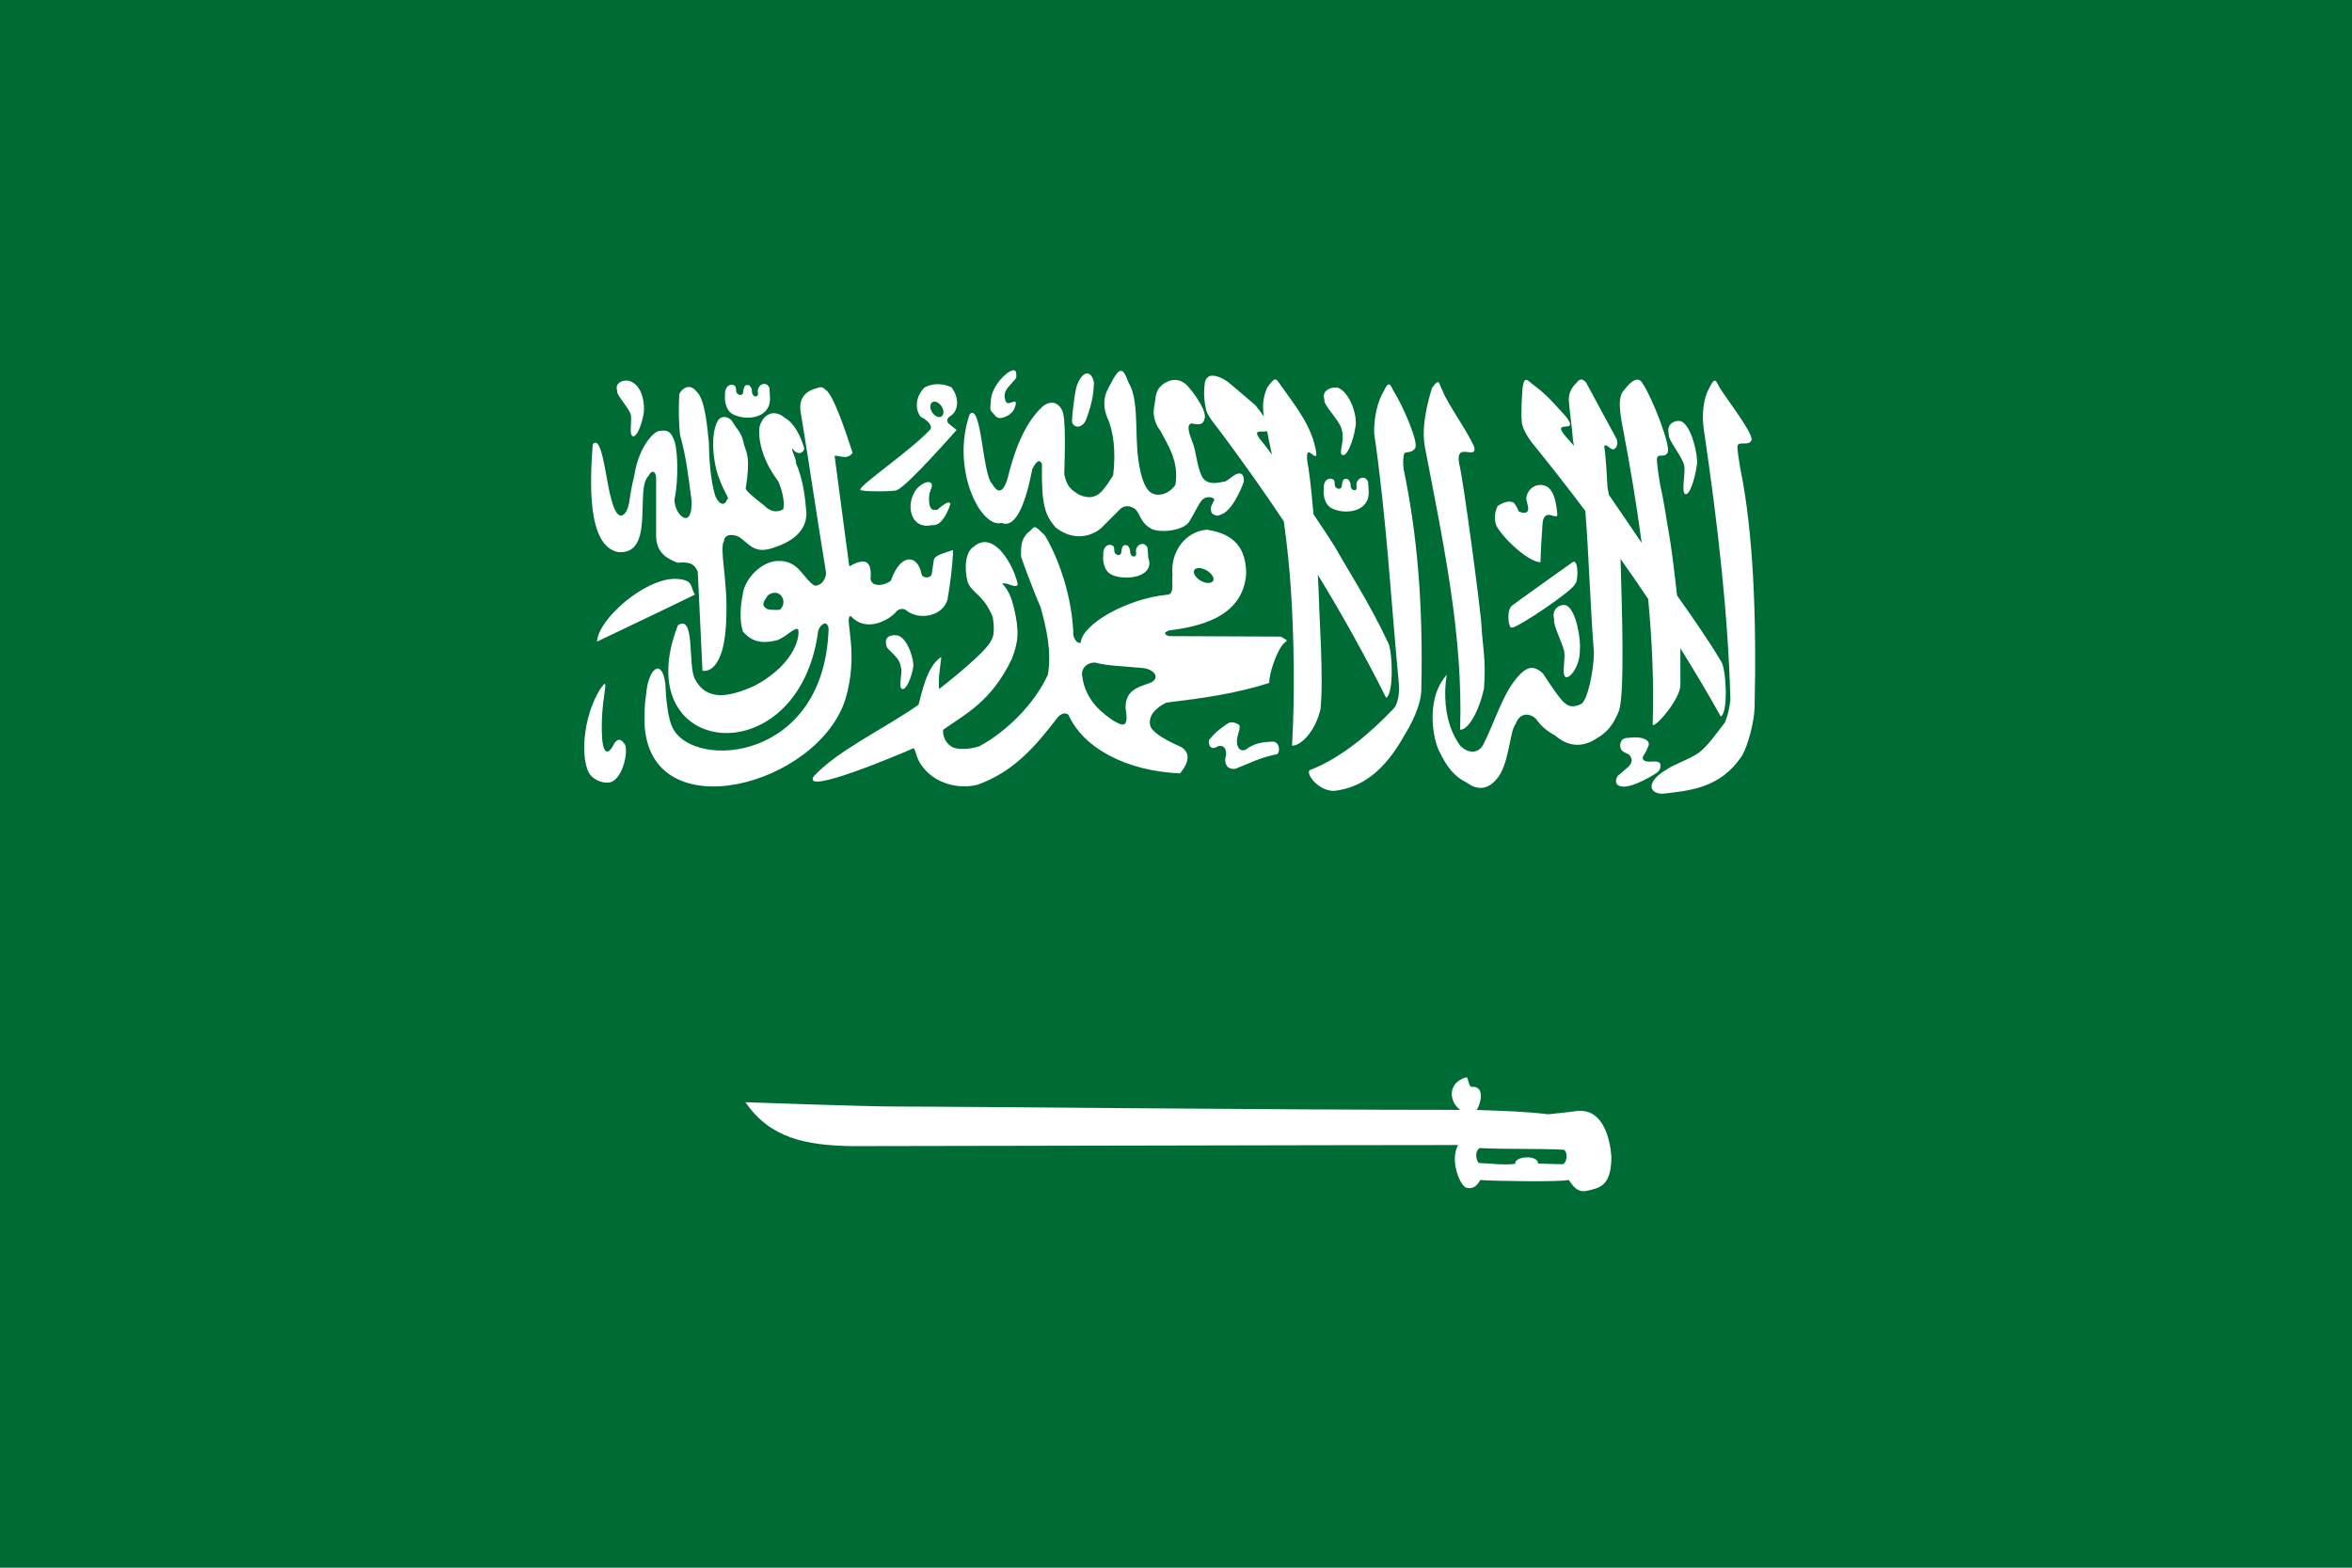
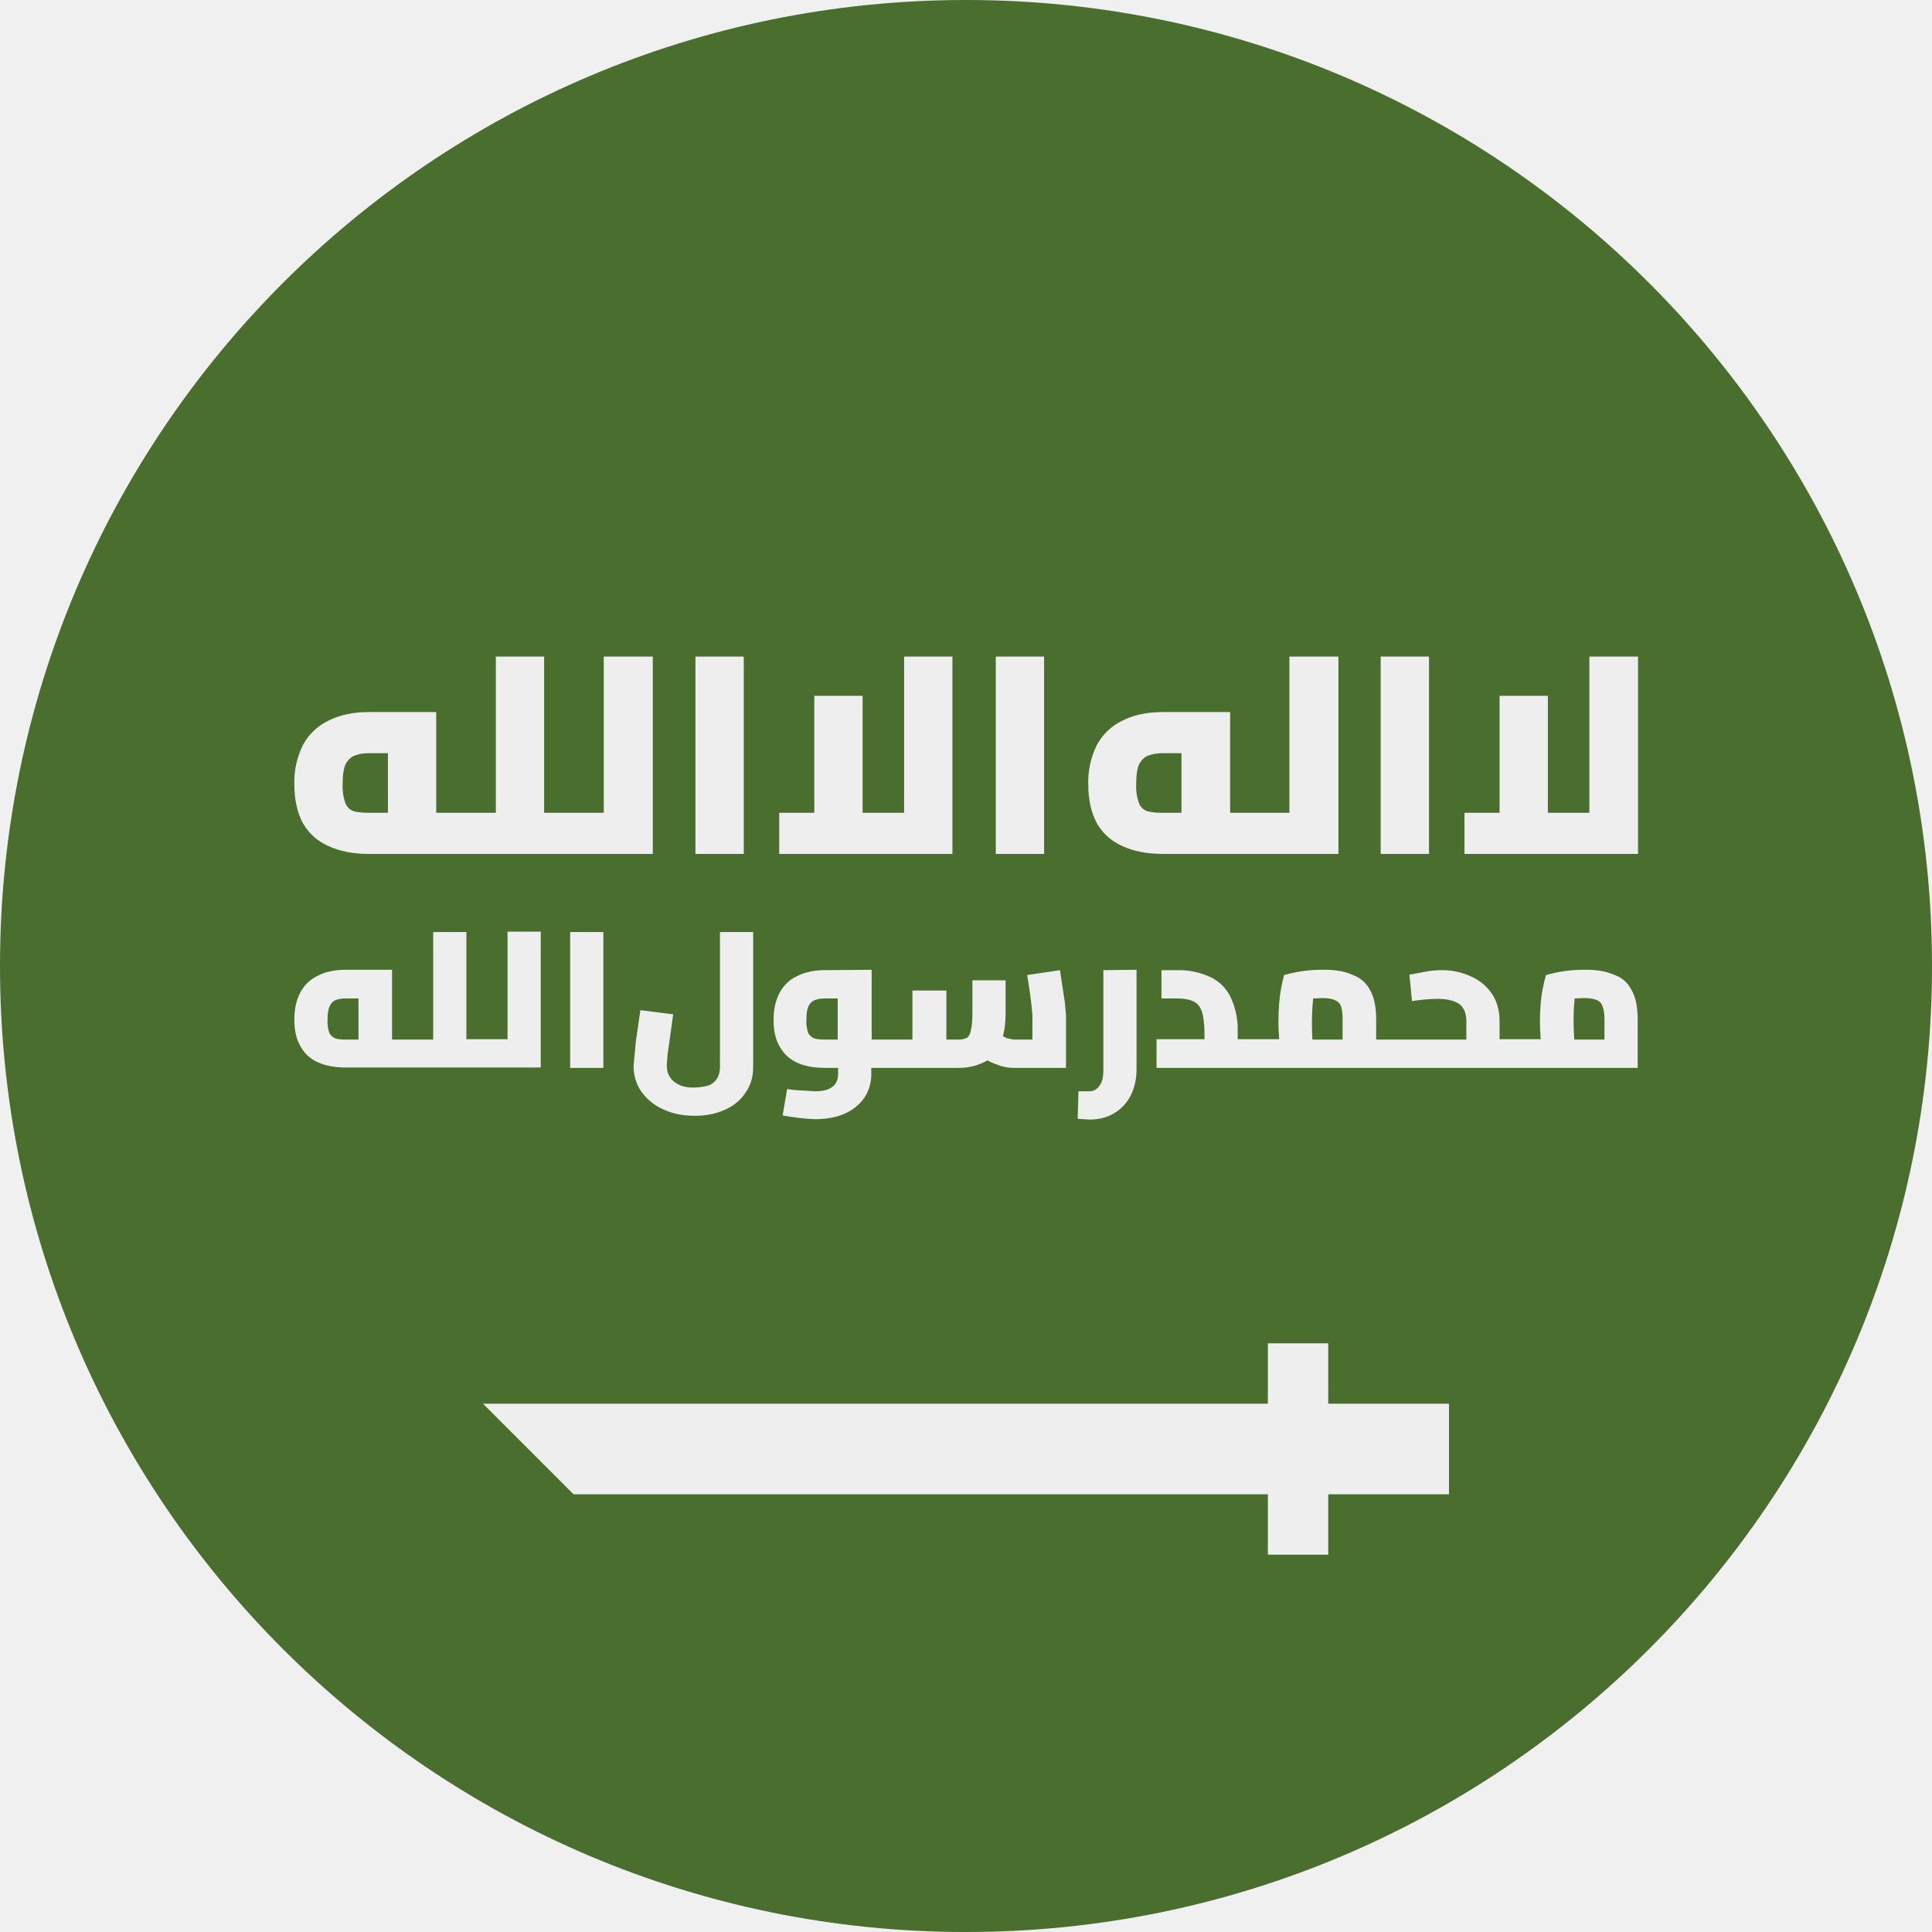
- <svg xmlns="http://www.w3.org/2000/svg" viewBox="0 0 750 500">
-   <path fill="#006c35" d="M0 0h750v500H0z" />
-   <path fill-rule="evenodd" d="M323.28 118.09c-.388-.011-.968.205-1.781.688-1.829 1.225-5.452 5-5.563 9.343-.11 2.45-.573 2.441 1.031 4 1.16 1.671 2.317 1.507 4.657.282 1.343-.99 1.797-1.622 2.25-3.282.557-2.784-2.93 1.318-3.375-1.78-.78-2.877 1.446-4.06 3.562-6.845.049-1.31.072-2.38-.781-2.406zm34.062.188c-.653.087-1.453.925-2.563 2.937-.795 2.108-4.225 5.297-1.75 11.875 2.025 4.17 2.857 10.949 1.938 18.5-1.403 2.146-1.723 2.885-3.563 5.031-2.584 2.78-5.383 2.069-7.53 1.031-2.008-1.352-3.585-2.046-4.5-6.343.165-6.85.564-18.06-.688-20.438-1.846-3.684-4.888-2.363-6.188-1.25-6.247 5.712-9.333 15.357-11.219 23.03-1.732 5.594-3.579 3.976-4.875 1.72-3.156-2.958-3.377-26.084-7.187-22.282-6.102 17.44 3.502 36.545 10.156 34.688 4.8 1.988 7.847-7.15 9.812-17.156 1.345-2.808 2.372-3.13 3.063-1.687-.178 13.306.954 16.274 4.375 20.312 7.63 5.887 13.943.746 14.438.25l5.937-5.938c1.323-1.39 3.07-1.475 4.938-.25 1.815 1.65 1.582 4.493 5.469 6.47 3.27 1.308 10.255.317 11.875-2.5 2.18-3.737 2.708-5.021 3.718-6.438 1.557-2.072 4.22-1.154 4.22-.5-.249 1.155-1.813 2.294-.75 4.375 1.85 1.388 2.28.496 3.374.187 3.872-1.85 6.781-10.25 6.781-10.25.172-3.132-1.61-2.895-2.75-2.25-1.485.908-1.576 1.217-3.062 2.125-1.893.281-5.56 1.53-7.375-1.281-1.854-3.38-1.864-8.091-3.281-11.5 0-.248-2.477-5.36-.188-5.687 1.155.214 3.64.856 4.031-1.22 1.212-2.022-2.614-7.76-5.218-10.655-2.261-2.482-5.383-2.784-8.407-.25-2.117 1.948-1.803 4.124-2.218 6.187-.54 2.37-.437 5.305 1.968 8.438 2.114 4.168 5.954 9.515 4.688 17.062 0 0-2.231 3.591-6.156 3.125-1.636-.357-4.302-1.065-5.72-11.531-1.072-7.923.27-19.022-3.093-24.22-.759-1.96-1.41-3.865-2.5-3.718zm-10.78.84c-1.017.088-2.144 1.273-3.063 3.562-.788 1.74-1.75 10.844-1.593 10.844-.63 2.71 2.83 3.857 4.406.375 2.362-6.384 2.373-9.104 2.531-11.812-.368-2.063-1.264-3.058-2.281-2.969zm39.812.718c-1.045.095-1.877.707-2.188 2.25-.416 3.63-.203 5.603.407 8.625.467 2.015 3.4 5.389 4.844 7.344 6.896 9.27 13.53 18.583 19.938 28.219a294.127 294.127 0 012.218 21.125c1.039 15.284 1.354 34.31.407 50.406 2.863.113 7.451-4.624 9.062-11.562 1.047-9.598-.373-29.18-.469-34.844-.067-2.351-.212-5.157-.375-8.094A526.562 526.562 0 01442 222.555c2.588-1.23 2.014-15.798.5-17.844-5.68-12.227-13.529-24.296-16.03-28.938-.904-1.676-3.98-6.354-7.626-11.75-.67-7.698-1.4-14.219-1.875-16.188-1.172-8.138 3.345.918 2.72-3.812-1.466-8.127-5.952-13.65-11.25-21.094-1.71-2.421-1.676-2.915-4.313.594-1.577 3.576-1.556 6.552-1.094 9.343a49.551 49.551 0 00-2.781-3.687c-4.576-3.926-4.859-4.14-8.657-7.344-1.197-.85-3.477-2.158-5.218-2zm118 1.22c-.509-.08-1.063.17-1.688 1.093-1.193 1.046-2.476 2.94-2.437 5.375.29 4.289 1.054 8.68 1.344 12.969.102.574.21 1.145.312 1.719a16.723 16.723 0 00-1.093-1.282c-8.36-8.782 3.84-1.435-1.594-8.218-4.596-5.047-5.941-6.653-9.875-9.688-1.973-1.275-3.165-3.711-3.813.438-.258 3.644-.526 7.865-.281 10.938-.014 1.707 1.754 4.921 3.281 6.812a731.007 731.007 0 0117 21.75c1.205 15.516 1.527 29.74 2.75 45.281-.173 6.647-2.218 15.476-4.156 16.312 0 0-2.96 1.7-4.938-.187-1.438-.578-7.187-9.594-7.187-9.594-2.943-2.698-4.906-1.927-7 0-5.776 5.577-8.388 16.023-12.312 23.219-1.012 1.605-3.862 2.972-7.031-.125-8.049-10.996-3.342-26.648-4.344-22.625-7.169 8.078-3.994 21.465-2.375 24.344 2.364 4.728 4.276 7.755 8.875 10.094 4.189 3.083 7.45 1.159 9.25-1 4.215-4.369 4.271-15.54 6.25-17.75 1.388-4.06 4.866-3.362 6.562-1.563 1.644 2.364 3.585 3.902 6 5.188 3.932 3.468 8.625 4.098 13.25.937 3.161-1.773 5.212-4.077 7.063-8.625 1.986-5.31 1.004-33.142.562-48.625 2.97 4.183 5.901 8.457 8.813 12.781 1.278 13.591 1.858 26.976 1.437 39.812-.3 2.552 8.907-7.62 8.844-12.438-.041-4.215.008-8.036 0-11.594 4.466 7.13 8.79 14.38 12.875 21.72 2.532-1.342 1.664-15.679.063-17.657-4.278-7.178-9.757-14.936-14-20.938-.839-7.575-1.98-16.512-2.5-19.25-.81-4.27-1.62-10.683-2.844-15.75-.336-1.978-1.349-8.298-1.031-8.906.499-1.414 2.384.045 3.312-1.594 1.39-1.515-4.818-17.598-7.969-22.188-1.132-2.057-3.181-1.345-5.718 2-2.353 2.202-1.492 7.224-.594 12 2.333 12.174 4.415 24.572 6.062 36.938a1389.254 1389.254 0 00-10.438-15.312c-.098-.51-.468-2.38-.468-2.406 0-.219-.505-9.959-.938-12.28-.075-.943-.3-1.215.688-1.095 1.047.881 1.19.929 1.843 1.22 1.058.193 1.982-1.595 1.344-3.25-3.27-6.033-6.542-12.093-9.812-18.126-.394-.387-.835-.796-1.344-.875zm-304.53.312c-1.812-.052-3.812 1.071-3.031 3.25-.455 1.187 3.547 5.2 4.25 7.406.63 1.57-.625 6.627.687 7.094 1.207.523 2.868-3.501 3.5-7.22.35-2.036.085-9.007-4.656-10.437a3.886 3.886 0 00-.75-.094zm346.91.04c-.413.04-.916.708-1.687 2.343-1.855 3.038-2.493 8.478-1.75 13.281 4.465 30.203 7.783 59.45 8.468 86.22-.384 2.54-.496 3.892-1.687 7.093-2.636 3.379-5.543 7.614-8.281 9.656-2.738 2.041-8.564 3.987-10.47 5.5-6.043 3.494-6.073 7.511-1.187 7.657 8.421-.978 18.386-1.669 25.25-12.031 1.837-2.904 4-10.776 4.094-15.594.642-28.247-.362-55.866-4.594-76.281-.271-1.99-1.15-6.56-.812-7.157.545-1.398 3.3.14 4.28-1.468 1.44-1.47-7.125-12.436-10.124-17.125-.6-1.178-.969-2.147-1.5-2.094zm-88.312.468c-.348.06-.861.59-1.812 1.844-2.353 7.692-3.18 13.973-2.282 18.75 6.043 31.534 12.234 60.263 11.25 90.281 2.866.02 6.179-6.555 7.594-13.062.775-8.963-.517-14.419-.75-19.688-.232-5.268-5.964-48.014-7.125-52-1.4-7.537 5.574-.991 4.813-5.375-2.411-5.526-8.43-13.574-10.312-18.375-.708-1.286-.796-2.475-1.375-2.375zm-215.03.594c-.743.129-1.46.74-1.719 1.75-.163.661.286 1.761-.312 2.094-.344.347-1.648.114-1.594-1.719 0-.584-.429-1.193-.688-1.562-.26-.17-.435-.22-.906-.22-.573.024-.56.175-.875.657-.14.49-.32.97-.32 1.53-.071.652-.333.873-.812.969-.537 0-.41.058-.844-.219-.258-.282-.563-.393-.563-.875 0-.499-.13-1.295-.28-1.625-.229-.3-.589-.457-1-.562-2.248.008-2.411 2.59-2.282 3.562-.168.183-.252 4.76 2.812 6.031 4.114 1.962 11.827 1.132 11.5-5.5 0-.586-.129-2.556-.187-3.094-.42-.977-1.195-1.347-1.938-1.218zm55.188.063a9.19 9.19 0 00-3.75 1.03c-2.726 2.611-3.366 6.796-1.219 9.407 2.09.987 4.174 3.09 2.781 4.25-5.908 6.311-21.287 16.857-22.062 18.781-.006.016-.027.048-.03.062-.003.014 0 .05 0 .063 0 .006-.002.026 0 .031a.29.29 0 00.03.063c.004.004.027.027.032.03.005.004.025-.002.03 0 .007.004.025.03.032.032.007.002.023-.002.031 0l.031.031c.782.524 10.404.512 11.47.031.007-.004.024-.027.03-.03.004-.003.03.001.032 0 .002-.003-.002-.03 0-.032 3.307-1.219 19-19.156 19-19.156-.814-.696-1.563-1.21-2.375-1.906-.871-.754-.783-1.495 0-2.25 3.886-2.262 2.655-7.238.625-9.5-1.683-.755-3.266-1.01-4.688-.938zm144.25.062c-.413.041-.916.677-1.687 2.313-1.855 3.037-3.115 8.328-2.97 13.28 4.018 27.815 5.25 52.155 7.876 79.97.213 2.69-.181 6.598-1.97 8.156-6.613 6.906-16.15 15.424-26.53 19.344-1.117 1.254 2.777 6.599 7.812 6.594 8.422-.978 15.823-5.705 22.688-18.156 1.836-2.904 5.062-9.12 5.157-13.938.642-28.247-1.424-50.21-5.657-70.625-.27-1.989-.086-4.341.25-4.938.546-.651 2.395.015 3.375-1.594 1.44-1.47-3.844-13.655-6.843-18.344-.6-1.177-.97-2.115-1.5-2.062zm-223.47.85c-1.162.136-2.256 1.082-2.781 2.344-.195 4.461-.22 8.92.281 13.03 2.03 7.212 2.672 13.554 3.656 20.939.273 9.89-5.711 4.278-5.437-.625 1.382-6.37 1.009-16.396-.219-18.938-.974-2.541-2.101-3.168-4.469-2.75-1.88-.115-6.736 5.176-8.094 13.938 0 0-1.13 4.496-1.625 8.5-.664 4.524-3.661 7.729-5.75-.625-1.805-6.072-2.914-21.032-5.937-17.531-.866 11.68-1.894 32.235 8.031 34.344 12.005 1.154 5.374-20.294 9.719-24.188.821-1.924 2.344-1.959 2.469.469v18.219c-.11 5.922 3.787 7.682 6.812 8.906 3.148-.243 5.235-.157 6.469 2.906.492 10.502 1.008 21.03 1.5 31.531 0 0 7.277 2.091 7.625-17.719.349-11.632-2.316-21.393-.75-23.656.055-2.223 2.906-2.333 4.875-1.25 3.138 2.213 4.53 4.937 9.406 3.844 7.42-2.044 11.89-5.646 12-11.344-.433-5.415-1.06-10.835-3.406-16.25.328-.985-1.42-3.547-1.094-4.531 1.334 2.088 3.351 1.915 3.813 0-1.263-4.162-3.23-8.15-6.406-9.875-2.626-2.314-6.468-1.824-7.875 3-.653 5.558 2.014 12.147 6.062 17.53.86 2.104 2.062 5.603 1.531 8.75-2.154 1.23-4.29.718-6.094-1.187 0 0-5.906-4.421-5.906-5.406 1.568-10.035.338-11.184-.531-13.97-.607-3.843-2.429-5.06-3.906-7.687-1.478-1.566-3.482-1.566-4.438 0-2.61 4.526-1.386 14.242.5 18.594 1.363 4.003 3.453 6.5 2.47 6.5-.811 2.262-2.501 1.736-3.72-.875-1.74-5.395-2.094-13.437-2.094-17.062-.522-4.494-1.104-14.095-4.062-16.53-.79-1.076-1.721-1.45-2.625-1.344zm42.156.063c-.596.075-1.254.414-2.031.593-2.552.813-4.942 3.019-4.188 7.313 3.017 18.332 4.984 32.323 8 50.656.464 2.147-1.336 4.977-3.656 4.687-3.945-2.669-4.924-8.074-11.656-7.843-4.873.058-10.43 5.361-11.125 10.469-.812 4.059-1.102 8.46 0 12 3.425 4.118 7.528 3.679 11.125 2.75 2.958-1.218 5.392-4.133 6.438-3.438.003.003.028-.004.03 0 .004.004-.002.027 0 .031.646 1.128-.06 10.663-13.937 18.031-8.528 3.83-15.316 4.744-18.97-2.219-2.262-4.35.165-20.924-5.405-17.094-16.475 42.467 38.598 48.395 44.75 1.75.398-1.315 1.612-2.636 2.468-2.312.376.16.72.67.844 1.625-1.277 42.235-42.606 45.13-49.625 31.844-1.74-3.132-2.263-10.103-2.437-14.281-.319-2.528-.953-3.985-1.688-4.563-1.674-1.258-3.925 2.023-4.406 7.72-.697 4.582-.5 5.84-.5 10.25 2.204 33.358 55.388 19.025 64.031-8.532 4.279-14.246-.087-24.993 1.344-26.312.012-.01.05-.022.062-.031l.063-.031c.015-.006.046-.027.062-.032a.894.894 0 01.188-.03c5.28 5.686 12.688.722 14.312-1.25.696-.988 2.438-1.62 3.656-.345 4.118 2.96 11.337 1.565 12.844-3.656.87-5.105 1.607-10.36 1.781-15.812-2.683.833-4.847 1.457-5.719 2.375-.207.227-.36.478-.406.75-.233 1.51-.455 3.023-.687 4.531-.025.125-.065.24-.125.344a1.455 1.455 0 01-.5.469c-.949.518-2.603.222-2.688-1.156-1.276-5.802-6.527-6.557-9.719 2.437-2.147 1.74-6.061 2.08-6.468-.531.522-6.034-1.91-6.843-6.782-4-1.566-11.951-3.12-23.361-4.687-35.312 2.03-.059 3.893 1.414 5.75-.906-2.01-6.249-6.26-18.963-8.656-20.156-.02-.01-.044-.024-.063-.031a3.182 3.182 0 00-.5-.47c-.044-.03-.112-.068-.156-.093a1.73 1.73 0 00-.313-.125 1.614 1.614 0 00-.656-.062zm164.34.093c-2.108-.062-4.44 1.266-3.531 3.906-.53 1.44 4.528 6.326 5.344 9 1.467 4.109-1.121 8.028.406 8.594 1.405.634 3.36-4.241 4.094-8.75.847-3.644-1.753-11.114-5.438-12.656a4.367 4.367 0 00-.875-.093zm-128.03 4.5c.96-.098 2.12.784 2.688 2.031.605 1.33.301 2.602-.688 2.844-.99.243-2.27-.638-2.875-1.969-.606-1.33-.302-2.632.688-2.875.061-.015.123-.024.187-.03zm237.5 6.156c-1.921-.067-4.016 1.392-3.187 4.25-.482 1.56 4.1 6.856 4.843 9.75.669 2.06-1.017 8.7.375 9.313 1.281.686 3.082-4.587 3.75-9.469.371-2.672-1.609-12.049-4.968-13.719a3.524 3.524 0 00-.813-.125zm-131.31 3.25c.176.784.351 1.573.469 2.375.394 1.732.733 3.452 1.094 5.157-1.517-2.089-2.773-3.777-3.313-4.375-3.432-4.08.077-2.679 1.75-3.157zm30.25 14.875c-.743.13-1.46.772-1.719 1.782-.163.66.318 1.73-.281 2.062-.344.347-1.68.145-1.625-1.687 0-.584-.429-1.224-.688-1.594-.26-.17-.435-.219-.906-.219-.573.023-.56.175-.875.656-.133.491-.312.975-.312 1.532-.072.652-.302.873-.782.968-.536 0-.44.059-.875-.218-.258-.283-.562-.394-.562-.875 0-.5-.131-1.296-.281-1.625-.228-.3-.588-.426-1-.532-2.247.008-2.38 2.559-2.25 3.532-.169.183-.283 4.79 2.78 6.062 4.114 1.961 11.859 1.101 11.532-5.531 0-.587-.16-2.557-.219-3.094-.42-.978-1.195-1.347-1.937-1.219zm-138.12 1.375c-.507-.051-1.172.135-1.937.594-3.638 1.968-5.047 7.804-2.782 11.22 2.116 3.007 5.461 1.905 5.907 1.905 3.564.446 5.687-6.687 5.687-6.687s.107-2.006-4.125 1.781c-1.781.334-2.023-.31-2.469-1.312-.37-1.856-.291-3.737.563-5.594.394-1.113.002-1.82-.844-1.906zm195.25.907c-2.02-.098-4.169 1.21-4.719 3.969.008 1.627.735 2.522.594 4-.21.844-1.08 1.4-3.156.406.324-.299-1.344-2.656-1.344-2.656-1.619-.986-3.78.053-5.188.968-.774 1.407-1.346 3.82-.468 6.281 2.323 4.293 10.293 11.618 14.094 11.688.07-3.87.446-9.017.656-12.219.09-1.208.373-2.54 1.531-2.843 1.157-.303 3.165 1.164 3.188-.094-.211-2.462-.703-6.096-2.094-7.813-.713-1.055-1.882-1.628-3.094-1.687zm-161.62 13.469c-.054.02-.107.065-.156.093-.024.015-.07.045-.094.063-.402.302-.877.999-1.937 1.75-1.79 2.035-2.11 3.452-2 7.531.101.432 3.396 9.592 6.187 16.031 1.882 6.693 3.623 14.356 2.344 21.594-4.406 9.569-13.263 18.15-21.812 22.812-4.356 1.395-8.118.92-9.125-.031l-.031-.031c-2.502-1.682-2.56-4.676-2.407-5.188v-.031l.032-.031c7.213-5.025 15.454-9.092 21.906-22.656 1.905-5.184 2.486-8.297.593-16.312-.738-2.987-1.649-5.445-3.687-7.563l.031-.03c1.228-.588 4.414 1.759 4.906.28-.754-3.827-3.346-8.965-6.28-11.594-2.571-2.334-5.367-2.604-7.72-.468-2.65 1.474-3.213 6.77-1.937 11.406 1.417 3.49 5.243 4.101 7.969 11.125v.03c.056.441.935 5.243-.438 7.188-1.114 3.474-15.424 14.76-16.438 15.438-.011.011-.083.052-.094.063l-.03.031c-.004.002-.025.024-.032.031l-.031.031h-.063a.706.706 0 01-.03-.03v-.032c-.007-.01-.026-.051-.032-.063-.043-.281.033-.999 0-2.156-.094-2.114.781-6.898.719-7.719v-.03l-.031-.032v-.031h-.032c-4.73 3.054-6.292 12.416-7.156 15.188-11.975 8.274-25.574 14.43-33.406 22.812-4.079 6.37 28.104-7.315 31.844-8.969.032.024.064.063.094.094.71.782.771 3.51 2.906 5.969 3.345 4.531 10.456 7.322 17.375 5.593 11.603-4.194 18.288-12.102 25.094-20.875.973-1.415 2.497-2.53 3.906-1.437 4.677 10.47 18.161 17.92 35.594 18.688 4.034-4.906 2.105-7.318.469-8.344-.504-.335-8.67-3.518-9.938-6.687-.798-2.95 1.143-5.565 5.032-7.532 11.193-1.353 22.196-2.857 32.844-6.28.108-3.578 2.215-8.928 3.625-11.25.979-1.613 1.608-1.772 1.843-2l.032-.032c.003-.004.028-.027.03-.031.007-.005.027-.026.032-.031v-.063c.006-.07 0-.193-.031-.312l-1.813-1.063-35.719-.156c-.44-.17-.769-.34-.968-.5-.016-.013-.05-.05-.063-.063l-.031-.03-.031-.032c-.005-.011-.027-.052-.031-.063l-.032-.03v-.032l-.03-.031v-.031-.032-.062-.031-.031-.032-.03c.005-.007.025-.026.03-.032.008-.016.02-.046.032-.062.174-.235.597-.457 1.125-.657 8.529-1.162 23.682-3.646 24.688-18.219-.158-7.59-3.249-12.56-12.562-13.938-6.844.53-11.725 7.15-10.938 14.438-.328 1.963.664 5.814-1.344 6.25-13.128 1.2-27.457 9.425-27.938 15.312h-.031l-.032.031-.062.032h-.063c-.02.007-.072.025-.093.03h-.094a1.513 1.513 0 01-.094 0c-.034-.006-.095-.023-.125-.03-.854-.237-1.954-1.647-1.781-3.625-.5-10.177-3.812-21.693-9-30.562-1.851-1.851-2.658-2.601-3.187-2.688-.018-.002-.046.001-.063 0h-.187zm34.188 5.375c-.743.128-1.46.74-1.719 1.75-.163.66.318 1.76-.281 2.093-.344.347-1.68.145-1.625-1.687 0-.584-.429-1.224-.688-1.594-.26-.17-.404-.219-.875-.219-.573.024-.591.175-.906.657-.133.49-.312.975-.312 1.53-.072.653-.302.874-.782.97-.536 0-.409.058-.843-.22-.258-.281-.594-.392-.594-.874 0-.499-.1-1.295-.25-1.625-.228-.3-.62-.426-1.031-.531-2.247.008-2.38 2.558-2.25 3.53-.169.184-.283 4.791 2.781 6.063 4.113 1.962 13.916.807 11.531-5.53 0-.587-.16-2.557-.219-3.095-.42-.977-1.195-1.347-1.937-1.218zm137.97 5.656a.679.679 0 00-.344.031s-19.059 13.56-19.53 14.031c-1.89 1.68-.945 7.589 0 6.906 1.365.525 20.553-12.478 20.187-14 .837.05 1.239-6.689-.312-6.968zm-119.96 2.01c.778-.083 1.798.181 2.781.75 1.423.823 2.3 2.066 2.188 2.969-.004.024.005.07 0 .093-.006.024-.056.07-.063.094-.008.023-.022.071-.031.094-.006.015-.024.048-.031.062l-.031.063a1.25 1.25 0 01-.188.219c-.684.638-2.262.547-3.75-.313-1.41-.815-2.28-2.068-2.187-2.969.003-.024.026-.07.03-.093.024-.112.069-.214.126-.313.02-.035.038-.093.062-.125l.032-.031a1.43 1.43 0 01.156-.156c.226-.179.548-.306.906-.344zm-166.91 3.437c-9.876.18-24.338 12.945-24.719 20.031 10.421-5.004 20.657-9.82 31.25-15-1.71-2.552-.104-4.851-6.531-5.03zm32 4.438c.968.01 1.99.489 2.531 1.844.488 1.242.023 2.542-.562 3.187-.003.005.003.026 0 .031-.01.015-.022.05-.031.063-.415.534-1.87.312-2.907.312-1.254-.055-1.872-.26-2.625-1.28-.36-1.135.736-2.249 1.22-3.095.004-.008.025-.023.03-.03.053-.08.138-.174.22-.25.374-.344 1.023-.665 1.718-.75.135-.017.268-.034.406-.032zm251.16 3.93c-1.756.216-3.425 1.877-2.656 4.531-.482 1.56 2.382 7.012 3.125 9.906.668 2.06-.86 7.888.531 8.5 1.281.687 4.65-3.459 4.531-8.656.371-2.672-.953-12.517-4.312-14.188a3.164 3.164 0 00-1.219-.094zm-213.31 9.625c-1.552.108-2.937.938-2.312 3.125-.094 1.586 4.385 3.515 4.656 7.187.64 1.514-.958 6.362.375 6.813 1.223.504 2.921-3.351 3.562-6.938.355-1.964-1.536-8.835-4.75-10.062a5.5 5.5 0 00-1.531-.125zm63.844 8.719c.118-.008.222 0 .344 0h.062c3.98 1.081 9.846 1.193 14.938 1.718 4.148.264 6.197 3.51 2.313 4.875-3.832 1.313-7.514 2.338-7.531 7.875.503 2.744.397 4.183-.032 4.844-.033.05-.087.116-.125.157l-.03.03-.032.032-.031.031-.031.031-.063.032a1.102 1.102 0 01-.187.093c-.054.018-.131.022-.188.031-.91.134-2.234-.735-3.219-1.25-2.362-1.696-8.993-5.805-9.937-14.625-.135-1.99 1.355-3.706 3.75-3.875zm-155.94 6.78c-.249.009-.746.752-1.406 1.595-5.875 9.36-6.398 23.33-3.156 27.5 1.722 1.97 4.562 2.835 6.656 2.218 3.69-1.6 5.313-9.077 4.437-11.812-1.231-1.928-2.207-2.233-3.437-.593-2.598 5.273-3.679 1.666-3.906-1.281-.399-5.59.143-10.736.75-14.812.323-2.09.31-2.82.062-2.813zm200.16 12.29a2.695 2.695 0 00-1.375.282c-.093 0-4.206 2.782-5.531 4.719-.809.615-.717 1.15-.469 2.219.63 1.448 1.74.994 3 .312 1.672-.228 2.48.867 2.344 2.875-.772 2.504.344 3.437.344 3.594 0 .157 1.61 1.54 3.5.438 3.989-1.523 6.475-3.005 12.062-4.22 1.466-.028 1.381-3.953-.938-4.093-3.026.152-5.818.307-8.844 2.687-1.861.43-2.18-.702-2.593-1.718-.473-2.521 1.064-4.298.75-6.188.083.083-.94-.836-2.25-.906zm128.16 4.782c-.742.023-1.524.126-2.656.219-1.225.26-1.652.796-1.875 2.281.088 2.252 1.465 2.14 2.875 3.031.816 1.04 1.347 1.98-.063 3.688-1.336 1.224-2.288 1.9-3.625 3.125-.63 1.076-1.024 2.73.907 3.25 3.564 1.002 11.812-4.357 11.812-4.469 1.336-1.002.893-2.906.78-2.906-.778-.891-2.537-.356-3.718-.5-.562 0-2.41-.274-1.531-1.906.733-1.016 1.003-1.624 1.5-2.875.556-1.225.067-2.05-1.938-2.72-1.02-.185-1.726-.241-2.468-.218zm-53.54 108.4c-.008.004-.023.026-.031.031-5.928 1.521-5.744 7.675-1.938 10.375-62.594 0-158.65-1.062-179.25-1.062-11.525 0-47.987-1.375-48.688-1.375 7.82 11.437 19.147 13.766 33.97 14 27.801 0 156.62-.344 193.28-.344-2.607 4.628.236 12.074 2.28 13.438.044.028.114.072.157.094.076.038.177.075.25.093.024.006.07-.003.093 0 2.428.573 3.496-1.184 4.313-2.468 3.937.347 26.097.667 28.125-.032.007-.003.024-.028.031-.03 1.372 2.018 2.733 3.926 5.344 3.593 4.569-.98 8.167-1.477 8.281-10.75 0 0-.467-15.802-10.844-14.812-2.455.371-9.344 1.063-9.344 1.063-7.971-.949-13.819-1.046-22.78-1.375.827-1.05 2.287-5.304.5-6.844-.467-.388-1.162-.604-2.126-.531h-.03c-.014-.001-.05.002-.063 0-.007-.002-.025-.03-.032-.032-.025-.009-.069-.016-.093-.03a.946.946 0 01-.157-.157c-.01-.014-.051-.048-.062-.063-.453-.66-.7-2.277-1-2.687l-.031-.031-.031-.032a.506.506 0 00-.063-.03h-.031c-.004 0-.028-.002-.031 0zm4.25 22.594c.01-.005.02.005.031 0 9.132.446 17.712.086 26.844.531 1.448 1.23.724 4.049-.219 4.563a1.032 1.032 0 01-.156.062c-.034.008-.09 0-.125 0-.034 0-.09.008-.125 0-2.97-.074-4.687-.144-7.656-.218a1.716 1.716 0 00-.063-.438c-.703-2.085-5.8-1.946-7-.312l-.062.093c-.02.033-.046.092-.063.125-.019.043-.048.113-.062.157-.019.061-.023.153-.031.218-.008.075-.038.171-.031.25-4.009.482-7.617-.133-11.625-.28-1.177-1.465-1.04-4.114.343-4.75z" fill="#fff" />
+ <svg xmlns="http://www.w3.org/2000/svg" width="512" height="512" viewBox="0 0 512 512">
+   <mask id="a">
+     <circle cx="256" cy="256" r="256" fill="#fff" />
+   </mask>
+   <g mask="url(#a)">
+     <path fill="#496e2d" d="M0 0h512v512H0Z" />
+     <path fill="#eee" d="M336 356v16H128l24 24h184v16h16v-16h32v-24h-32v-16zM131.4 174v41.4h-15.8v-26.7H97.8q-6.3 0-10.8 2.3a15 15 0 0 0-6.7 6.4 22 22 0 0 0-2.3 10.5q0 6 2.3 10.3 2.3 4 6.7 6 4.5 2.1 10.8 2.1H173V174h-13v41.4h-15.8V174zm52.9 0v52.3h12.8V174zm55.3 0v41.4h-11v-31h-12.8v31h-9.3v10.9h45.9V174zm24.3 0v52.3h12.8V174zm77.8 0v41.4H326v-26.7h-17.8q-6.3 0-10.8 2.3a15 15 0 0 0-6.7 6.4 22 22 0 0 0-2.3 10.5q0 6 2.3 10.3 2.3 4 6.7 6 4.5 2.1 10.8 2.1h46.5V174zm24.2 0v52.3h12.8V174zm55.3 0v41.4h-11v-31h-12.8v31h-9.3v10.9h46V174ZM97.8 199.6h5v15.8h-5q-2.4 0-4-.4-1.5-.5-2.2-2a13 13 0 0 1-.8-5.1q0-3.7.8-5.4 1-1.8 2.5-2.3 1.5-.6 3.7-.6m210.3 0h5v15.8h-5q-2.4 0-4-.4-1.5-.5-2.2-2a13 13 0 0 1-.8-5.1q0-3.7.8-5.4 1-1.8 2.5-2.3 1.6-.6 3.7-.6M114.8 247v28.5h-10.9V257H91.6q-4.4 0-7.4 1.6-3 1.4-4.6 4.4t-1.6 7.2q0 4.3 1.6 7 1.5 2.9 4.6 4.3t7.4 1.4h51.7v-36h-8.8v28.5h-10.9V247Zm36.3 0v36h8.8v-36Zm39.7 0v35.8q0 1.5-.6 2.7t-2 2q-1.5.6-4 .7t-4.2-.7-2.4-2q-.9-1.3-.9-3.1l.2-2.8 1.5-10.8-8.7-1.1-1.2 8.4-.6 6.4q0 3.7 2 6.7a14 14 0 0 0 5.9 4.8q3.6 1.7 8.3 1.7 4.5 0 8-1.6 3.6-1.6 5.5-4.6 2-2.8 2-6.7V247Zm159.5 10a36 36 0 0 0-10 1.4 40 40 0 0 0-1.3 7.4 57 57 0 0 0 0 9.6h-11v-2a20 20 0 0 0-1.9-9.2q-1.8-3.6-5.4-5.3a20 20 0 0 0-8.7-1.8h-4.2v7.5h4.2q2.7 0 4.3.8 1.5.7 2.2 2.6.6 1.8.7 5.4v2h-12.7v7.6H434v-12.8q0-5-1.6-7.8-1.5-3-4.7-4.1-3.2-1.4-8-1.3a36 36 0 0 0-10 1.4 40 40 0 0 0-1.4 7.4 57 57 0 0 0 0 9.6h-10.9v-4.8q0-4.2-2-7.2t-5.5-4.6a18 18 0 0 0-7.9-1.7q-2.1 0-4.2.4l-4.3.8.7 7a48 48 0 0 1 6.7-.6q4 0 6 1.5 1.7 1.5 1.7 4.4v4.9h-23.9v-5.3q0-5-1.6-7.8-1.6-3-4.8-4.1-3-1.4-8-1.3m-131.7.1q-4.3 0-7.4 1.6-3 1.4-4.6 4.4t-1.6 7.2q0 4.3 1.6 7 1.6 2.9 4.6 4.3t7.4 1.4h3.5v1.6q0 2.3-1.5 3.4-1.4 1.2-4.7 1.2l-3-.2q-1.8 0-4.3-.4l-1.2 7a59 59 0 0 0 8.5 1q4.5 0 7.8-1.4 3.4-1.5 5.3-4.2a11 11 0 0 0 1.9-6.4V283h22.9a15 15 0 0 0 7.9-2q1 .6 2.2 1 2.3 1 4.7 1h13.9v-14l-.3-3.3-1.3-8.6-8.7 1.3a118 118 0 0 1 1.4 10.5v6.6h-5l-1.9-.4-.9-.5q.7-2.7.7-6.2v-8.6h-8.8v8.6q0 3-.4 4.6-.3 1.5-1 2a5 5 0 0 1-2.5.5h-3v-13h-9v13H231V257zm73.8 0v26.6q0 2.7-1 4-1 1.5-2.8 1.5h-2.8l-.2 7.3 3.1.2q3.8 0 6.6-1.7t4.3-4.6 1.6-6.7V257zm58 7.4q2.1 0 3.3.5t1.7 1.7q.4 1.3.4 3.4v5.4h-8a71 71 0 0 1 0-8.6l.2-2.3zm69.3 0q2.2 0 3.4.5t1.6 1.7q.5 1.3.5 3.4v5.4h-8a71 71 0 0 1-.1-8.6l.2-2.3zm-328.1.1H95v10.9h-3.4q-1.7 0-2.7-.3-1-.4-1.6-1.4a9 9 0 0 1-.5-3.5q0-2.6.6-3.7A3 3 0 0 1 89 265a8 8 0 0 1 2.5-.4m127 0h3.5v10.9h-3.5q-1.6 0-2.7-.3-1-.4-1.6-1.4a9 9 0 0 1-.5-3.5q0-2.6.6-3.7a3 3 0 0 1 1.7-1.6 8 8 0 0 1 2.5-.4" />
+   </g>
</svg>
